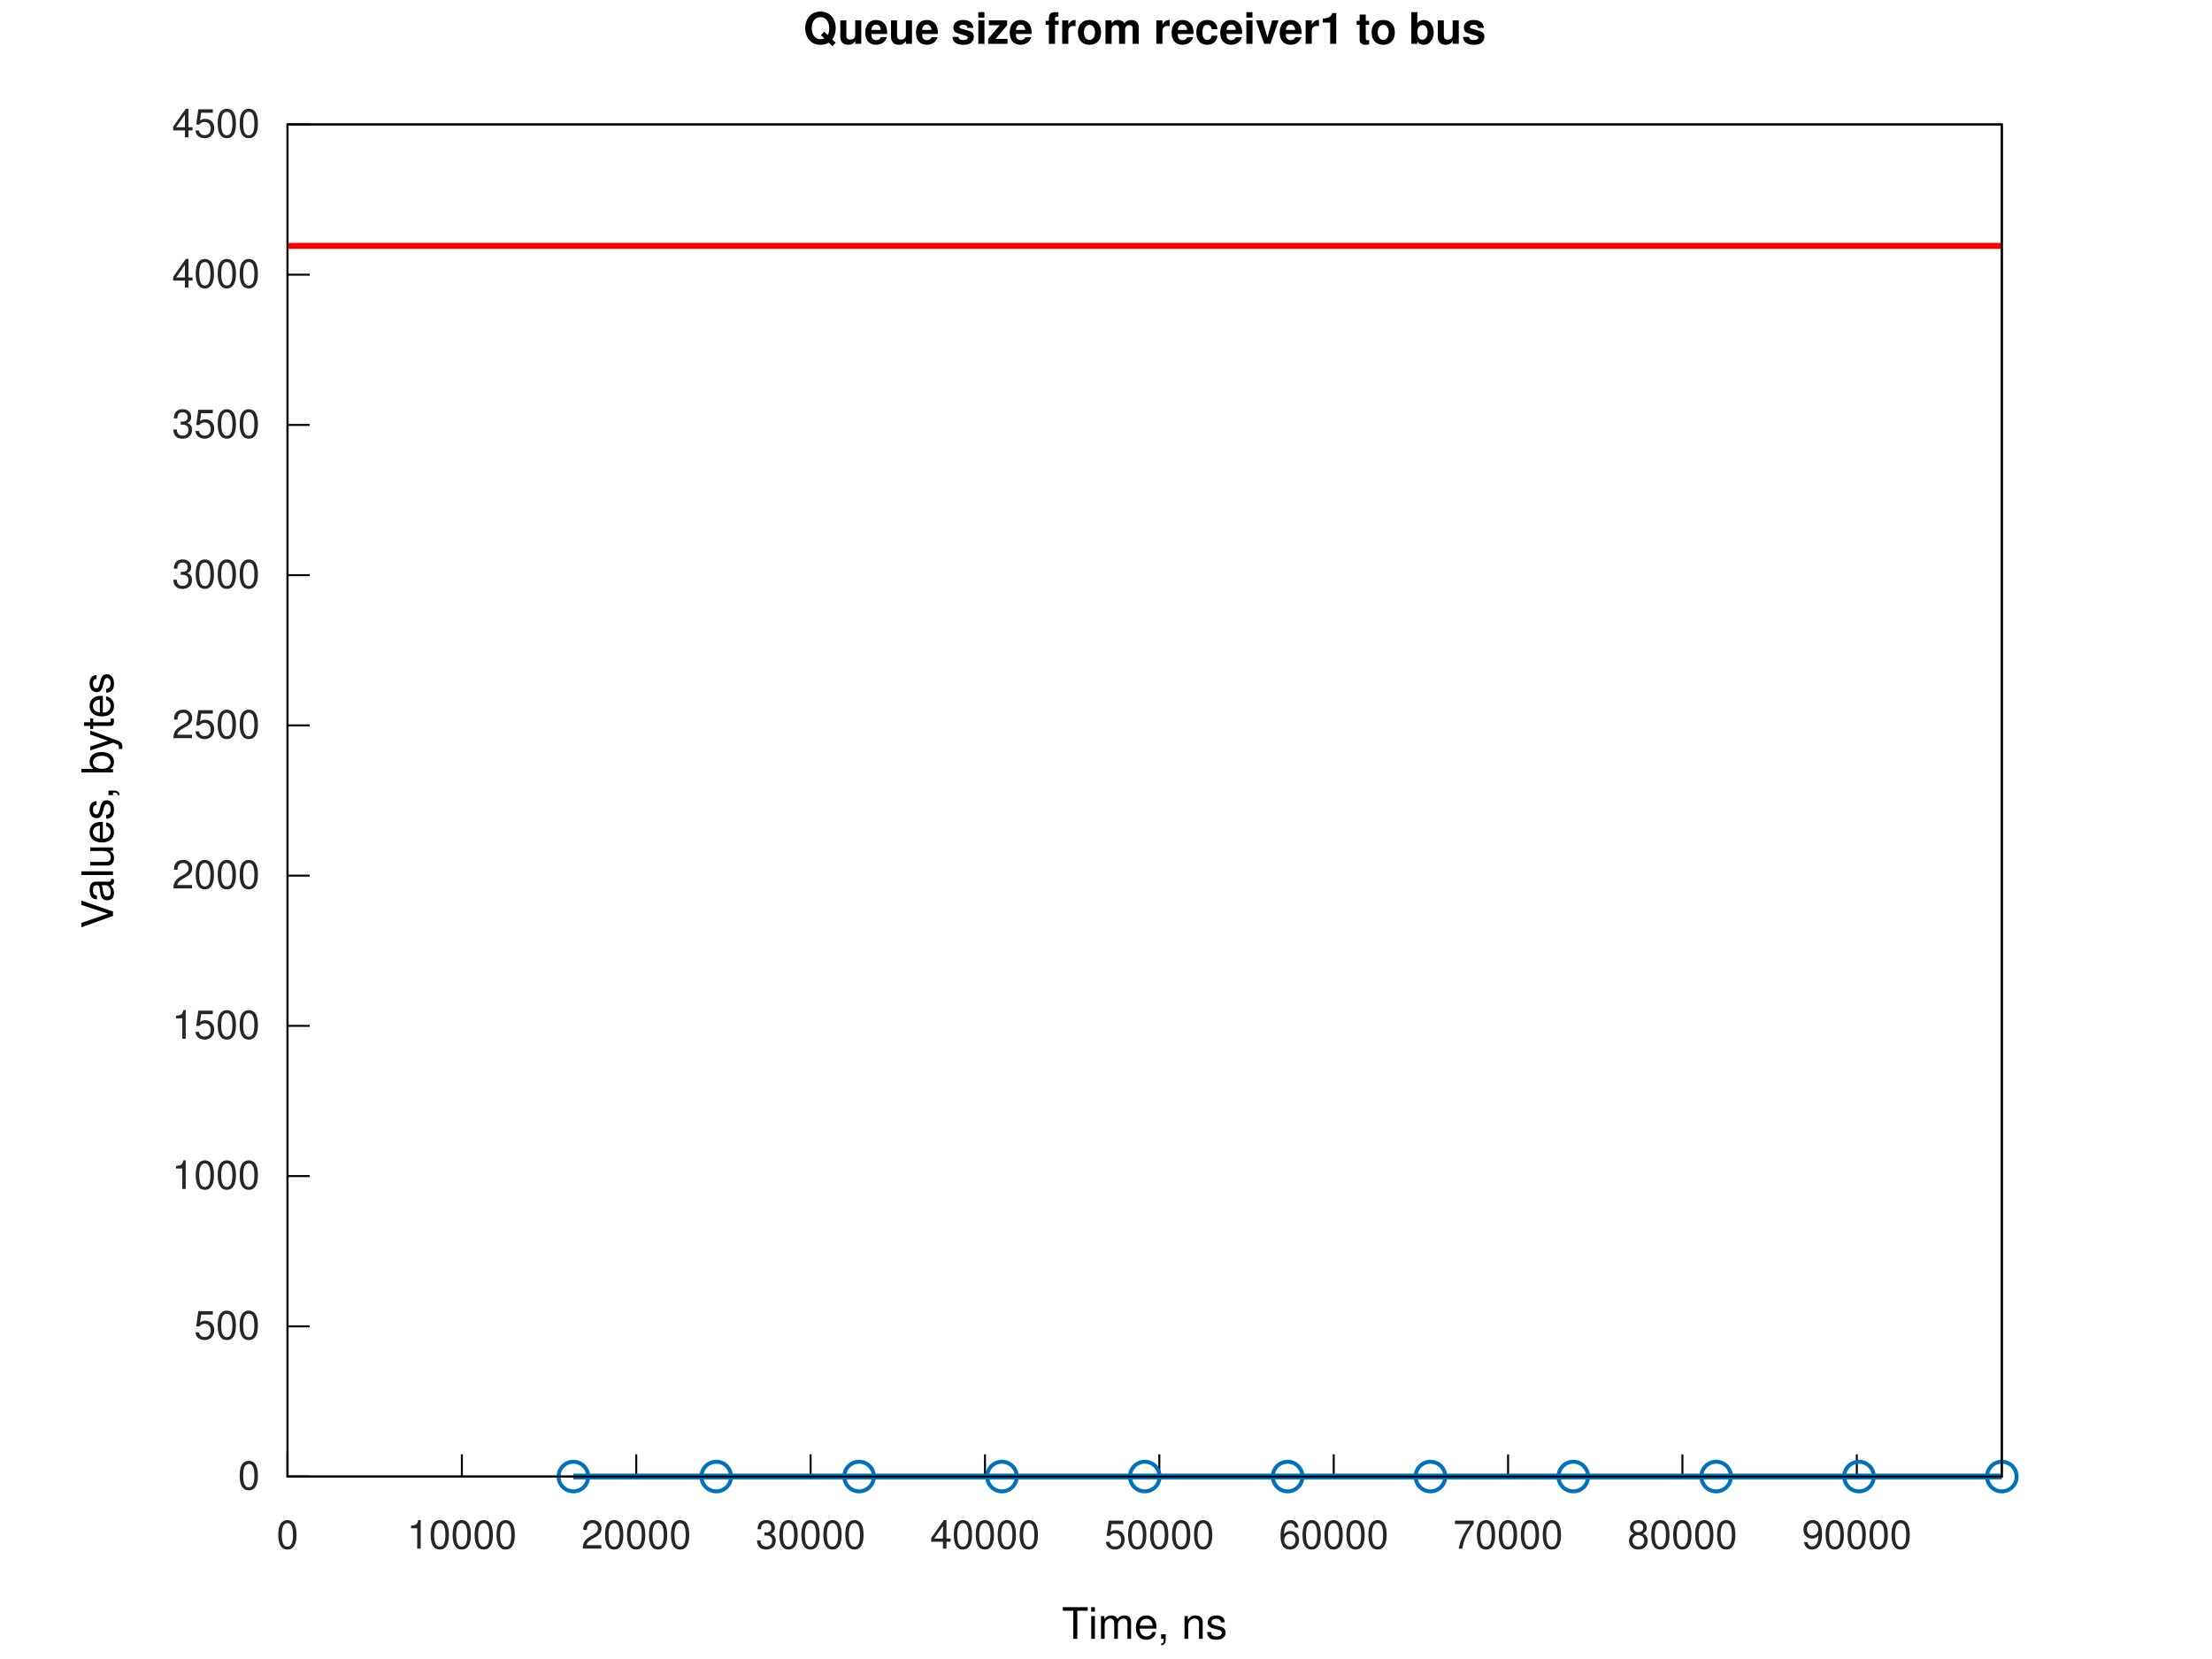
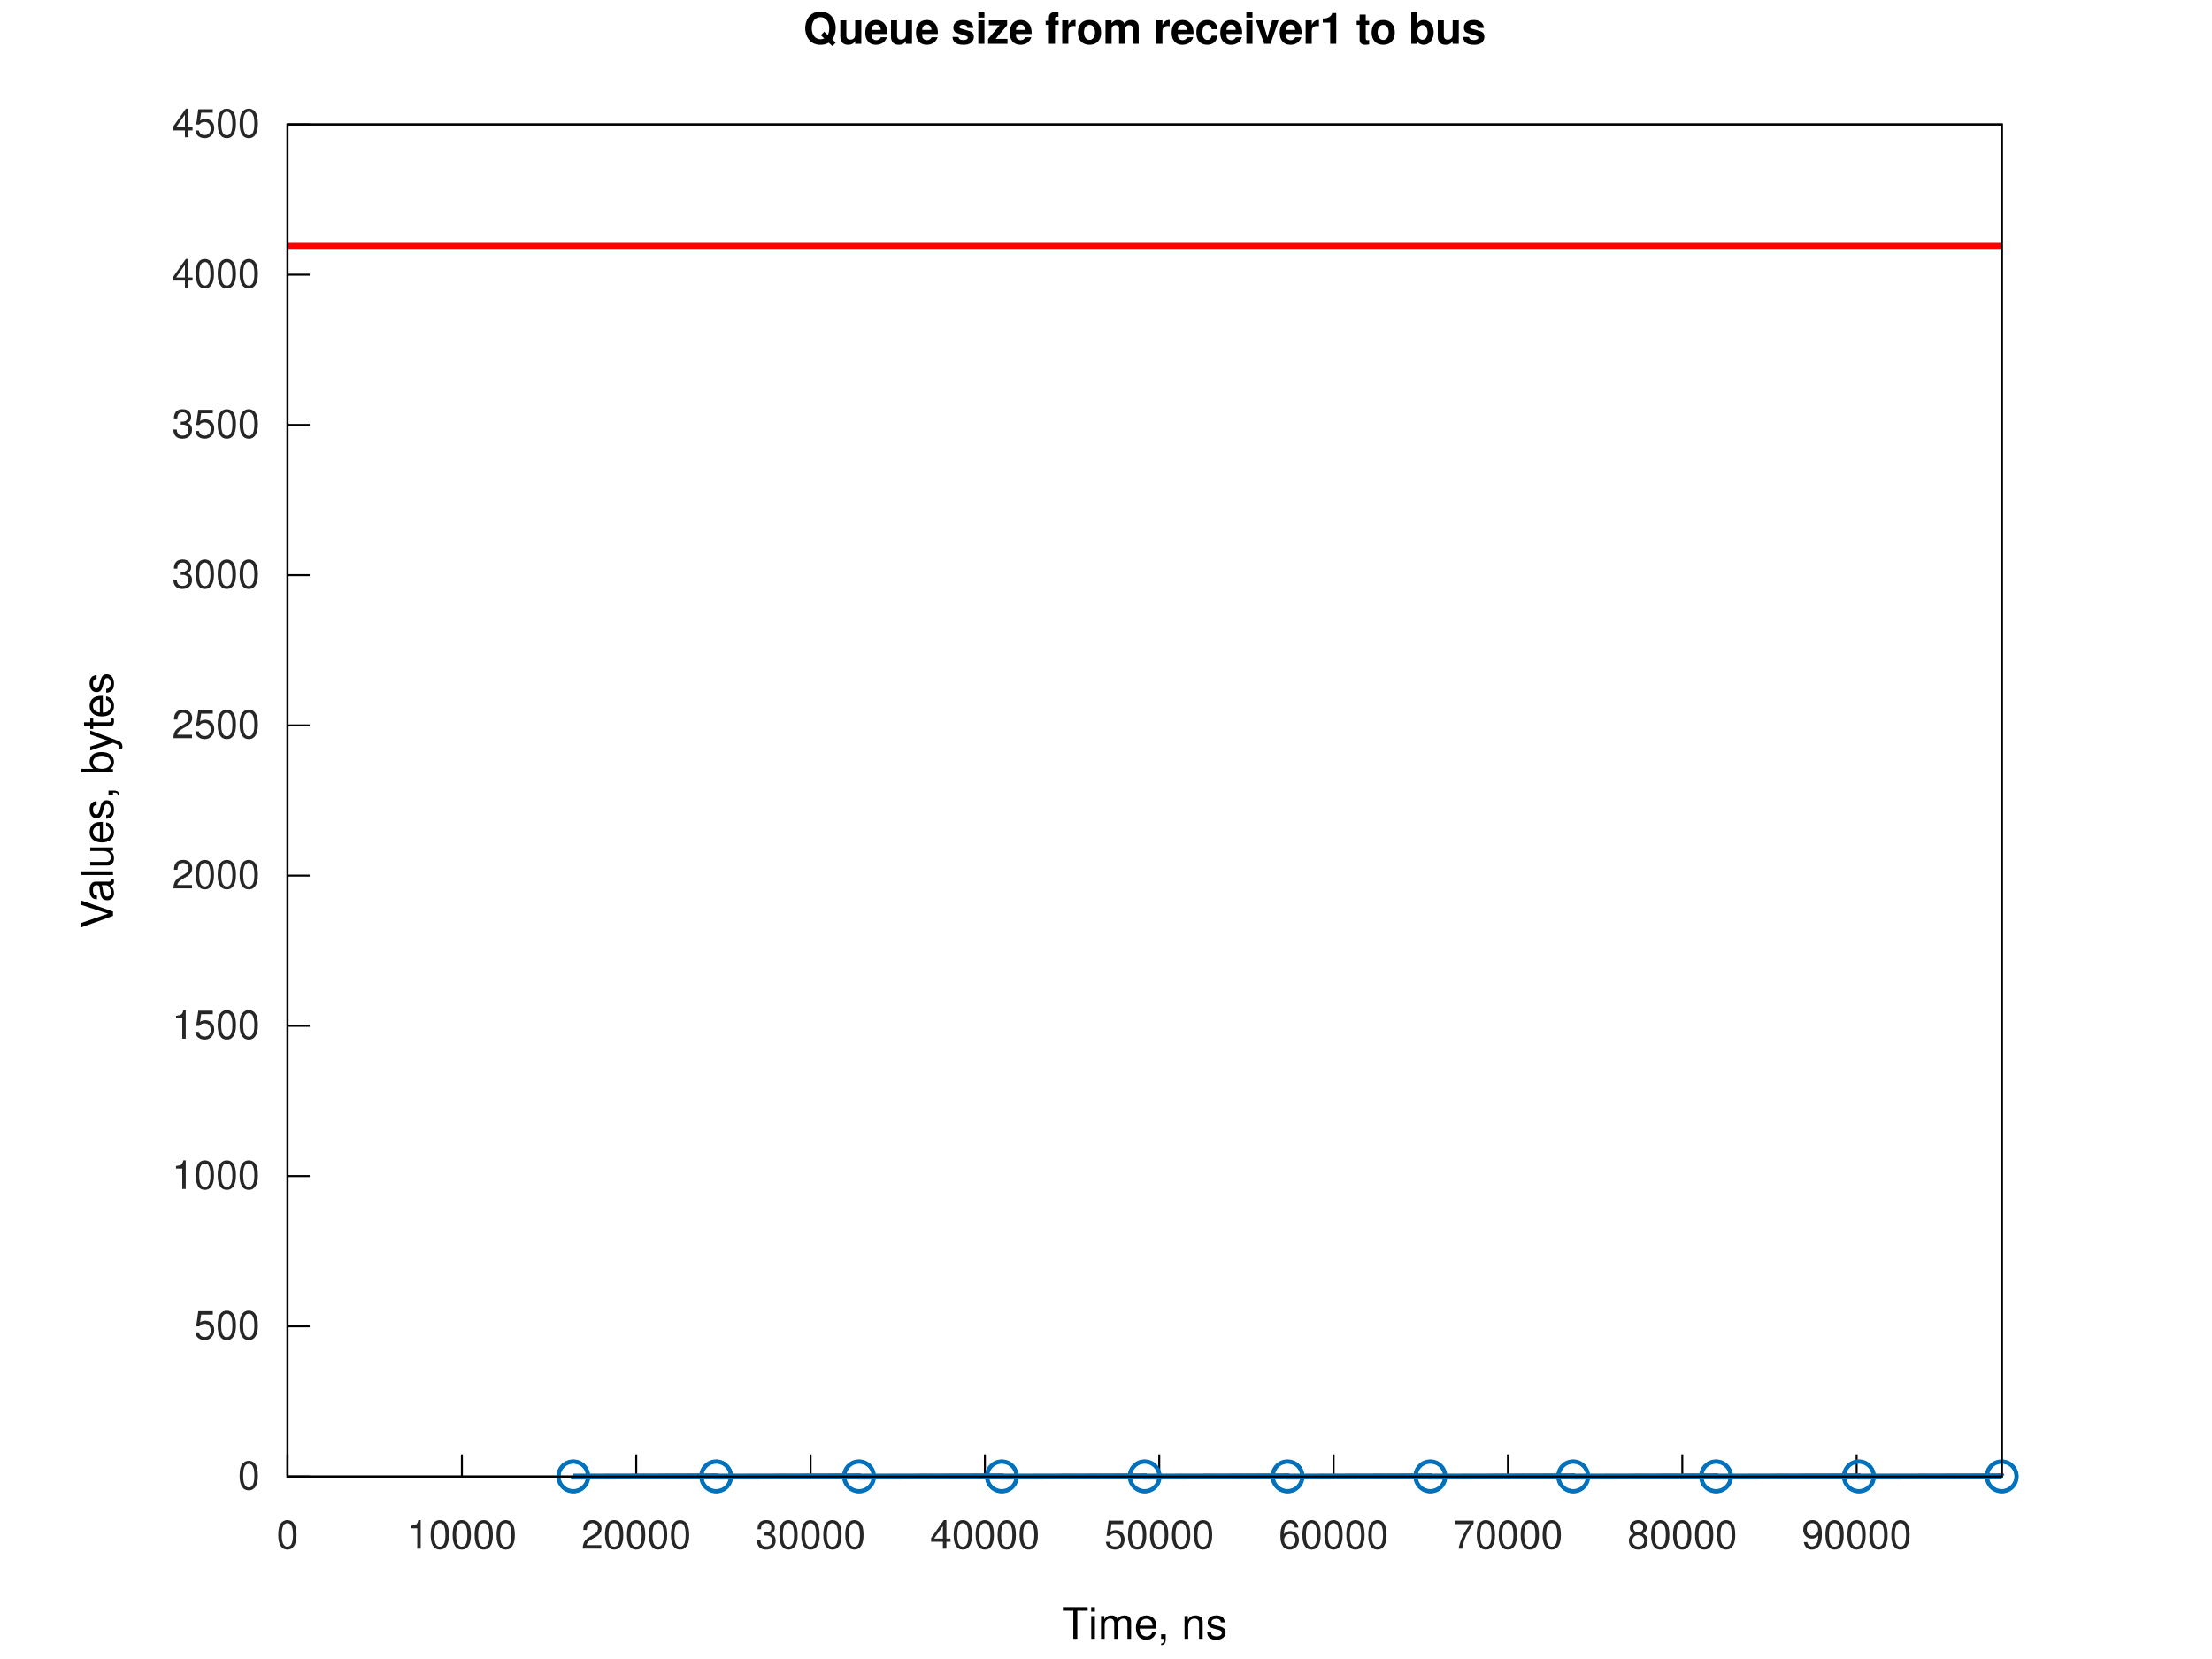
<svg xmlns="http://www.w3.org/2000/svg" xmlns:xlink="http://www.w3.org/1999/xlink" width="560" height="420" viewBox="0 0 560 420">
  <g id="gnuplot_canvas">
    <rect x="0" y="0" width="560" height="420" fill="none" />
    <defs>
      <circle id="gpDot" r="0.5" stroke-width="0.5" stroke="currentColor" />
      <path id="gpPt0" stroke-width="0.267" stroke="currentColor" d="M-1,0 h2 M0,-1 v2" />
      <path id="gpPt1" stroke-width="0.267" stroke="currentColor" d="M-1,-1 L1,1 M1,-1 L-1,1" />
      <path id="gpPt2" stroke-width="0.267" stroke="currentColor" d="M-1,0 L1,0 M0,-1 L0,1 M-1,-1 L1,1 M-1,1 L1,-1" />
      <rect id="gpPt3" stroke-width="0.267" stroke="currentColor" x="-1" y="-1" width="2" height="2" />
      <rect id="gpPt4" stroke-width="0.267" stroke="currentColor" fill="currentColor" x="-1" y="-1" width="2" height="2" />
      <circle id="gpPt5" stroke-width="0.267" stroke="currentColor" cx="0" cy="0" r="1" />
      <use xlink:href="#gpPt5" id="gpPt6" fill="currentColor" stroke="none" />
      <path id="gpPt7" stroke-width="0.267" stroke="currentColor" d="M0,-1.33 L-1.33,0.67 L1.33,0.67 z" />
      <use xlink:href="#gpPt7" id="gpPt8" fill="currentColor" stroke="none" />
      <use xlink:href="#gpPt7" id="gpPt9" stroke="currentColor" transform="rotate(180)" />
      <use xlink:href="#gpPt9" id="gpPt10" fill="currentColor" stroke="none" />
      <use xlink:href="#gpPt3" id="gpPt11" stroke="currentColor" transform="rotate(45)" />
      <use xlink:href="#gpPt11" id="gpPt12" fill="currentColor" stroke="none" />
      <path id="gpPt13" stroke-width="0.267" stroke="currentColor" d="M0,1.330 L1.265,0.411 L0.782,-1.067 L-0.782,-1.076 L-1.265,0.411 z" />
      <use xlink:href="#gpPt13" id="gpPt14" fill="currentColor" stroke="none" />
      <filter id="textbox" filterUnits="objectBoundingBox" x="0" y="0" height="1" width="1">
        <feFlood flood-color="white" flood-opacity="1" result="bgnd" />
        <feComposite in="SourceGraphic" in2="bgnd" operator="atop" />
      </filter>
      <filter id="greybox" filterUnits="objectBoundingBox" x="0" y="0" height="1" width="1">
        <feFlood flood-color="lightgrey" flood-opacity="1" result="grey" />
        <feComposite in="SourceGraphic" in2="grey" operator="atop" />
      </filter>
    </defs>
    <g fill="none" color="white" stroke="currentColor" stroke-width="1.00" stroke-linecap="butt" stroke-linejoin="miter">
</g>
    <g fill="none" color="white" stroke="currentColor" stroke-width="0.50" stroke-linecap="butt" stroke-linejoin="miter">
</g>
    <g fill="none" color="black" stroke="currentColor" stroke-width="0.50" stroke-linecap="butt" stroke-linejoin="miter">
      <path stroke="rgb(  0,   0,   0)" d="M72.79,373.81 L78.41,373.81  " />
      <g transform="translate(65.79,377.06)" stroke="none" fill="rgb(38,38,38)" font-family="Helvetica" font-size="10.00" text-anchor="end">
        <text>
          <tspan font-family="Helvetica">0</tspan>
        </text>
      </g>
    </g>
    <g fill="none" color="black" stroke="currentColor" stroke-width="0.50" stroke-linecap="butt" stroke-linejoin="miter">
      <path stroke="rgb(  0,   0,   0)" d="M72.79,335.78 L78.41,335.78  " />
      <g transform="translate(65.79,339.03)" stroke="none" fill="rgb(38,38,38)" font-family="Helvetica" font-size="10.00" text-anchor="end">
        <text>
          <tspan font-family="Helvetica">500</tspan>
        </text>
      </g>
    </g>
    <g fill="none" color="black" stroke="currentColor" stroke-width="0.50" stroke-linecap="butt" stroke-linejoin="miter">
      <path stroke="rgb(  0,   0,   0)" d="M72.79,297.74 L78.41,297.74  " />
      <g transform="translate(65.79,300.99)" stroke="none" fill="rgb(38,38,38)" font-family="Helvetica" font-size="10.00" text-anchor="end">
        <text>
          <tspan font-family="Helvetica">1000</tspan>
        </text>
      </g>
    </g>
    <g fill="none" color="black" stroke="currentColor" stroke-width="0.50" stroke-linecap="butt" stroke-linejoin="miter">
      <path stroke="rgb(  0,   0,   0)" d="M72.79,259.71 L78.41,259.71  " />
      <g transform="translate(65.79,262.96)" stroke="none" fill="rgb(38,38,38)" font-family="Helvetica" font-size="10.00" text-anchor="end">
        <text>
          <tspan font-family="Helvetica">1500</tspan>
        </text>
      </g>
    </g>
    <g fill="none" color="black" stroke="currentColor" stroke-width="0.50" stroke-linecap="butt" stroke-linejoin="miter">
      <path stroke="rgb(  0,   0,   0)" d="M72.79,221.68 L78.41,221.68  " />
      <g transform="translate(65.79,224.93)" stroke="none" fill="rgb(38,38,38)" font-family="Helvetica" font-size="10.00" text-anchor="end">
        <text>
          <tspan font-family="Helvetica">2000</tspan>
        </text>
      </g>
    </g>
    <g fill="none" color="black" stroke="currentColor" stroke-width="0.50" stroke-linecap="butt" stroke-linejoin="miter">
      <path stroke="rgb(  0,   0,   0)" d="M72.79,183.64 L78.41,183.64  " />
      <g transform="translate(65.79,186.89)" stroke="none" fill="rgb(38,38,38)" font-family="Helvetica" font-size="10.00" text-anchor="end">
        <text>
          <tspan font-family="Helvetica">2500</tspan>
        </text>
      </g>
    </g>
    <g fill="none" color="black" stroke="currentColor" stroke-width="0.50" stroke-linecap="butt" stroke-linejoin="miter">
      <path stroke="rgb(  0,   0,   0)" d="M72.79,145.61 L78.41,145.61  " />
      <g transform="translate(65.79,148.86)" stroke="none" fill="rgb(38,38,38)" font-family="Helvetica" font-size="10.00" text-anchor="end">
        <text>
          <tspan font-family="Helvetica">3000</tspan>
        </text>
      </g>
    </g>
    <g fill="none" color="black" stroke="currentColor" stroke-width="0.50" stroke-linecap="butt" stroke-linejoin="miter">
      <path stroke="rgb(  0,   0,   0)" d="M72.79,107.58 L78.41,107.58  " />
      <g transform="translate(65.79,110.83)" stroke="none" fill="rgb(38,38,38)" font-family="Helvetica" font-size="10.00" text-anchor="end">
        <text>
          <tspan font-family="Helvetica">3500</tspan>
        </text>
      </g>
    </g>
    <g fill="none" color="black" stroke="currentColor" stroke-width="0.50" stroke-linecap="butt" stroke-linejoin="miter">
      <path stroke="rgb(  0,   0,   0)" d="M72.79,69.54 L78.41,69.54  " />
      <g transform="translate(65.79,72.79)" stroke="none" fill="rgb(38,38,38)" font-family="Helvetica" font-size="10.00" text-anchor="end">
        <text>
          <tspan font-family="Helvetica">4000</tspan>
        </text>
      </g>
    </g>
    <g fill="none" color="black" stroke="currentColor" stroke-width="0.50" stroke-linecap="butt" stroke-linejoin="miter">
      <path stroke="rgb(  0,   0,   0)" d="M72.79,31.51 L78.41,31.51  " />
      <g transform="translate(65.79,34.76)" stroke="none" fill="rgb(38,38,38)" font-family="Helvetica" font-size="10.00" text-anchor="end">
        <text>
          <tspan font-family="Helvetica">4500</tspan>
        </text>
      </g>
    </g>
    <g fill="none" color="black" stroke="currentColor" stroke-width="0.50" stroke-linecap="butt" stroke-linejoin="miter">
      <path stroke="rgb(  0,   0,   0)" d="M72.79,373.81 L72.79,368.19  " />
      <g transform="translate(72.79,392.06)" stroke="none" fill="rgb(38,38,38)" font-family="Helvetica" font-size="10.00" text-anchor="middle">
        <text>
          <tspan font-family="Helvetica">0</tspan>
        </text>
      </g>
    </g>
    <g fill="none" color="black" stroke="currentColor" stroke-width="0.50" stroke-linecap="butt" stroke-linejoin="miter">
      <path stroke="rgb(  0,   0,   0)" d="M116.93,373.81 L116.93,368.19  " />
      <g transform="translate(116.93,392.06)" stroke="none" fill="rgb(38,38,38)" font-family="Helvetica" font-size="10.00" text-anchor="middle">
        <text>
          <tspan font-family="Helvetica">10000</tspan>
        </text>
      </g>
    </g>
    <g fill="none" color="black" stroke="currentColor" stroke-width="0.50" stroke-linecap="butt" stroke-linejoin="miter">
-       <path stroke="rgb(  0,   0,   0)" d="M161.08,373.81 L161.08,368.19  " />
-       <g transform="translate(161.08,392.06)" stroke="none" fill="rgb(38,38,38)" font-family="Helvetica" font-size="10.00" text-anchor="middle">
+       <path stroke="rgb(  0,   0,   0)" d="M161.07,373.81 L161.07,368.19  " />
+       <g transform="translate(161.07,392.06)" stroke="none" fill="rgb(38,38,38)" font-family="Helvetica" font-size="10.00" text-anchor="middle">
        <text>
          <tspan font-family="Helvetica">20000</tspan>
        </text>
      </g>
    </g>
    <g fill="none" color="black" stroke="currentColor" stroke-width="0.50" stroke-linecap="butt" stroke-linejoin="miter">
-       <path stroke="rgb(  0,   0,   0)" d="M205.22,373.81 L205.22,368.19  " />
-       <g transform="translate(205.22,392.06)" stroke="none" fill="rgb(38,38,38)" font-family="Helvetica" font-size="10.00" text-anchor="middle">
+       <path stroke="rgb(  0,   0,   0)" d="M205.21,373.81 L205.21,368.19  " />
+       <g transform="translate(205.21,392.06)" stroke="none" fill="rgb(38,38,38)" font-family="Helvetica" font-size="10.00" text-anchor="middle">
        <text>
          <tspan font-family="Helvetica">30000</tspan>
        </text>
      </g>
    </g>
    <g fill="none" color="black" stroke="currentColor" stroke-width="0.50" stroke-linecap="butt" stroke-linejoin="miter">
-       <path stroke="rgb(  0,   0,   0)" d="M249.36,373.81 L249.36,368.19  " />
-       <g transform="translate(249.36,392.06)" stroke="none" fill="rgb(38,38,38)" font-family="Helvetica" font-size="10.00" text-anchor="middle">
+       <path stroke="rgb(  0,   0,   0)" d="M249.34,373.81 L249.34,368.19  " />
+       <g transform="translate(249.34,392.06)" stroke="none" fill="rgb(38,38,38)" font-family="Helvetica" font-size="10.00" text-anchor="middle">
        <text>
          <tspan font-family="Helvetica">40000</tspan>
        </text>
      </g>
    </g>
    <g fill="none" color="black" stroke="currentColor" stroke-width="0.50" stroke-linecap="butt" stroke-linejoin="miter">
-       <path stroke="rgb(  0,   0,   0)" d="M293.50,373.81 L293.50,368.19  " />
-       <g transform="translate(293.50,392.06)" stroke="none" fill="rgb(38,38,38)" font-family="Helvetica" font-size="10.00" text-anchor="middle">
+       <path stroke="rgb(  0,   0,   0)" d="M293.48,373.81 L293.48,368.19  " />
+       <g transform="translate(293.48,392.06)" stroke="none" fill="rgb(38,38,38)" font-family="Helvetica" font-size="10.00" text-anchor="middle">
        <text>
          <tspan font-family="Helvetica">50000</tspan>
        </text>
      </g>
    </g>
    <g fill="none" color="black" stroke="currentColor" stroke-width="0.50" stroke-linecap="butt" stroke-linejoin="miter">
-       <path stroke="rgb(  0,   0,   0)" d="M337.65,373.81 L337.65,368.19  " />
-       <g transform="translate(337.65,392.06)" stroke="none" fill="rgb(38,38,38)" font-family="Helvetica" font-size="10.00" text-anchor="middle">
+       <path stroke="rgb(  0,   0,   0)" d="M337.62,373.81 L337.62,368.19  " />
+       <g transform="translate(337.62,392.06)" stroke="none" fill="rgb(38,38,38)" font-family="Helvetica" font-size="10.00" text-anchor="middle">
        <text>
          <tspan font-family="Helvetica">60000</tspan>
        </text>
      </g>
    </g>
    <g fill="none" color="black" stroke="currentColor" stroke-width="0.50" stroke-linecap="butt" stroke-linejoin="miter">
-       <path stroke="rgb(  0,   0,   0)" d="M381.79,373.81 L381.79,368.19  " />
-       <g transform="translate(381.79,392.06)" stroke="none" fill="rgb(38,38,38)" font-family="Helvetica" font-size="10.00" text-anchor="middle">
+       <path stroke="rgb(  0,   0,   0)" d="M381.76,373.81 L381.76,368.19  " />
+       <g transform="translate(381.76,392.06)" stroke="none" fill="rgb(38,38,38)" font-family="Helvetica" font-size="10.00" text-anchor="middle">
        <text>
          <tspan font-family="Helvetica">70000</tspan>
        </text>
      </g>
    </g>
    <g fill="none" color="black" stroke="currentColor" stroke-width="0.50" stroke-linecap="butt" stroke-linejoin="miter">
-       <path stroke="rgb(  0,   0,   0)" d="M425.93,373.81 L425.93,368.19  " />
-       <g transform="translate(425.93,392.06)" stroke="none" fill="rgb(38,38,38)" font-family="Helvetica" font-size="10.00" text-anchor="middle">
+       <path stroke="rgb(  0,   0,   0)" d="M425.90,373.81 L425.90,368.19  " />
+       <g transform="translate(425.90,392.06)" stroke="none" fill="rgb(38,38,38)" font-family="Helvetica" font-size="10.00" text-anchor="middle">
        <text>
          <tspan font-family="Helvetica">80000</tspan>
        </text>
      </g>
    </g>
    <g fill="none" color="black" stroke="currentColor" stroke-width="0.50" stroke-linecap="butt" stroke-linejoin="miter">
-       <path stroke="rgb(  0,   0,   0)" d="M470.08,373.81 L470.08,368.19  " />
-       <g transform="translate(470.08,392.06)" stroke="none" fill="rgb(38,38,38)" font-family="Helvetica" font-size="10.00" text-anchor="middle">
+       <path stroke="rgb(  0,   0,   0)" d="M470.04,373.81 L470.04,368.19  " />
+       <g transform="translate(470.04,392.06)" stroke="none" fill="rgb(38,38,38)" font-family="Helvetica" font-size="10.00" text-anchor="middle">
        <text>
          <tspan font-family="Helvetica">90000</tspan>
        </text>
      </g>
    </g>
    <g fill="none" color="black" stroke="currentColor" stroke-width="0.50" stroke-linecap="butt" stroke-linejoin="miter">
</g>
    <g fill="none" color="black" stroke="currentColor" stroke-width="0.50" stroke-linecap="butt" stroke-linejoin="miter">
      <path stroke="rgb(  0,   0,   0)" d="M72.79,31.51 L72.79,373.81 L506.79,373.81 L506.79,31.51 L72.79,31.51 Z  " />
    </g>
    <g fill="none" color="black" stroke="currentColor" stroke-width="0.50" stroke-linecap="butt" stroke-linejoin="miter">
</g>
    <g id="gnuplot_plot_1a">
      <g fill="none" color="white" stroke="rgb(  0,   0,   0)" stroke-width="1.50" stroke-linecap="butt" stroke-linejoin="miter">
</g>
      <g fill="none" color="black" stroke="currentColor" stroke-width="1.50" stroke-linecap="butt" stroke-linejoin="miter">
-         <path stroke="rgb(  0, 113, 188)" d="M145.16,373.81 L181.33,373.81 L217.49,373.81 L253.66,373.81 L289.82,373.81 L325.98,373.81 L362.14,373.81 L398.30,373.81   L434.47,373.81 L470.63,373.81 L506.79,373.81  " />
-         <use xlink:href="#gpPt5" transform="translate(145.16,373.81) scale(3.75)" color="rgb(  0, 113, 188)" />
+         <path stroke="rgb(  0, 113, 188)" d="M145.12,373.73 L145.15,373.81 L181.29,373.73 L181.33,373.81 L217.45,373.73 L217.49,373.81 L253.61,373.73 L253.65,373.81   L289.77,373.73 L289.81,373.81 L325.94,373.73 L325.98,373.81 L362.10,373.73 L362.14,373.81 L398.26,373.73 L398.30,373.81   L434.43,373.73 L434.46,373.81 L470.59,373.73 L470.63,373.81 L506.75,373.73 L506.79,373.81  " />
+         <use xlink:href="#gpPt5" transform="translate(145.12,373.73) scale(3.75)" color="rgb(  0, 113, 188)" />
+         <use xlink:href="#gpPt5" transform="translate(145.15,373.81) scale(3.75)" color="rgb(  0, 113, 188)" />
+         <use xlink:href="#gpPt5" transform="translate(181.29,373.73) scale(3.75)" color="rgb(  0, 113, 188)" />
        <use xlink:href="#gpPt5" transform="translate(181.33,373.81) scale(3.75)" color="rgb(  0, 113, 188)" />
+         <use xlink:href="#gpPt5" transform="translate(217.45,373.73) scale(3.75)" color="rgb(  0, 113, 188)" />
        <use xlink:href="#gpPt5" transform="translate(217.49,373.81) scale(3.75)" color="rgb(  0, 113, 188)" />
-         <use xlink:href="#gpPt5" transform="translate(253.66,373.81) scale(3.75)" color="rgb(  0, 113, 188)" />
-         <use xlink:href="#gpPt5" transform="translate(289.82,373.81) scale(3.75)" color="rgb(  0, 113, 188)" />
+         <use xlink:href="#gpPt5" transform="translate(253.61,373.73) scale(3.75)" color="rgb(  0, 113, 188)" />
+         <use xlink:href="#gpPt5" transform="translate(253.65,373.81) scale(3.75)" color="rgb(  0, 113, 188)" />
+         <use xlink:href="#gpPt5" transform="translate(289.77,373.73) scale(3.75)" color="rgb(  0, 113, 188)" />
+         <use xlink:href="#gpPt5" transform="translate(289.81,373.81) scale(3.75)" color="rgb(  0, 113, 188)" />
+         <use xlink:href="#gpPt5" transform="translate(325.94,373.73) scale(3.75)" color="rgb(  0, 113, 188)" />
        <use xlink:href="#gpPt5" transform="translate(325.98,373.81) scale(3.75)" color="rgb(  0, 113, 188)" />
+         <use xlink:href="#gpPt5" transform="translate(362.10,373.73) scale(3.75)" color="rgb(  0, 113, 188)" />
        <use xlink:href="#gpPt5" transform="translate(362.14,373.81) scale(3.75)" color="rgb(  0, 113, 188)" />
+         <use xlink:href="#gpPt5" transform="translate(398.26,373.73) scale(3.75)" color="rgb(  0, 113, 188)" />
        <use xlink:href="#gpPt5" transform="translate(398.30,373.81) scale(3.75)" color="rgb(  0, 113, 188)" />
-         <use xlink:href="#gpPt5" transform="translate(434.47,373.81) scale(3.75)" color="rgb(  0, 113, 188)" />
+         <use xlink:href="#gpPt5" transform="translate(434.43,373.73) scale(3.75)" color="rgb(  0, 113, 188)" />
+         <use xlink:href="#gpPt5" transform="translate(434.46,373.81) scale(3.75)" color="rgb(  0, 113, 188)" />
+         <use xlink:href="#gpPt5" transform="translate(470.59,373.73) scale(3.75)" color="rgb(  0, 113, 188)" />
        <use xlink:href="#gpPt5" transform="translate(470.63,373.81) scale(3.75)" color="rgb(  0, 113, 188)" />
+         <use xlink:href="#gpPt5" transform="translate(506.75,373.73) scale(3.75)" color="rgb(  0, 113, 188)" />
        <use xlink:href="#gpPt5" transform="translate(506.79,373.81) scale(3.75)" color="rgb(  0, 113, 188)" />
      </g>
    </g>
    <g id="gnuplot_plot_2a">
      <g fill="none" color="black" stroke="currentColor" stroke-width="1.50" stroke-linecap="butt" stroke-linejoin="miter">
        <path stroke="rgb(255,   0,   0)" d="M72.79,62.24 L506.79,62.24  " />
      </g>
    </g>
    <g fill="none" color="white" stroke="rgb(255,   0,   0)" stroke-width="2.00" stroke-linecap="butt" stroke-linejoin="miter">
</g>
    <g fill="none" color="black" stroke="currentColor" stroke-width="2.00" stroke-linecap="butt" stroke-linejoin="miter">
</g>
    <g fill="none" color="black" stroke="black" stroke-width="0.50" stroke-linecap="butt" stroke-linejoin="miter">
</g>
    <g fill="none" color="black" stroke="currentColor" stroke-width="0.50" stroke-linecap="butt" stroke-linejoin="miter">
      <path stroke="rgb(  0,   0,   0)" d="M72.79,31.51 L72.79,373.81 L506.79,373.81 L506.79,31.51 L72.79,31.51 Z  " />
      <g transform="translate(28.61,202.66) rotate(270.00)" stroke="none" fill="rgb(0,0,0)" font-family="Helvetica" font-size="11.00" text-anchor="middle">
        <text>
          <tspan font-family="Helvetica">Values, bytes</tspan>
        </text>
      </g>
    </g>
    <g fill="none" color="black" stroke="currentColor" stroke-width="0.50" stroke-linecap="butt" stroke-linejoin="miter">
      <g transform="translate(289.79,414.89)" stroke="none" fill="rgb(0,0,0)" font-family="Helvetica" font-size="11.00" text-anchor="middle">
        <text>
          <tspan font-family="Helvetica">Time, ns</tspan>
        </text>
      </g>
    </g>
    <g fill="none" color="black" stroke="currentColor" stroke-width="0.50" stroke-linecap="butt" stroke-linejoin="miter">
</g>
    <g fill="none" color="black" stroke="currentColor" stroke-width="0.50" stroke-linecap="butt" stroke-linejoin="miter">
      <g transform="translate(289.79,11.09)" stroke="none" fill="rgb(0,0,0)" font-family="Helvetica" font-size="11.00" text-anchor="middle">
        <text>
          <tspan font-family="Helvetica" font-weight="bold">Queue size from receiver1 to bus</tspan>
        </text>
      </g>
    </g>
    <g fill="none" color="black" stroke="currentColor" stroke-width="0.50" stroke-linecap="butt" stroke-linejoin="miter">
</g>
  </g>
</svg>
